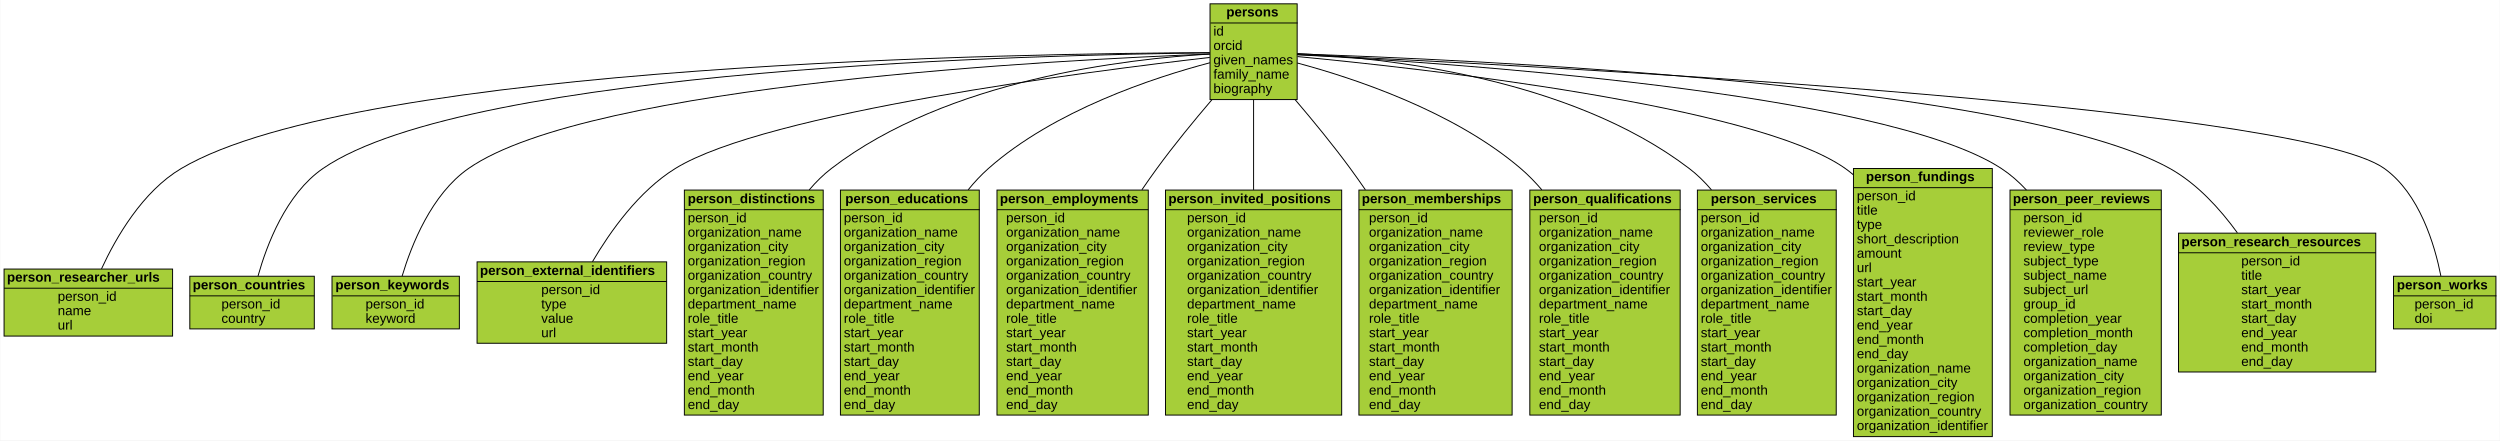
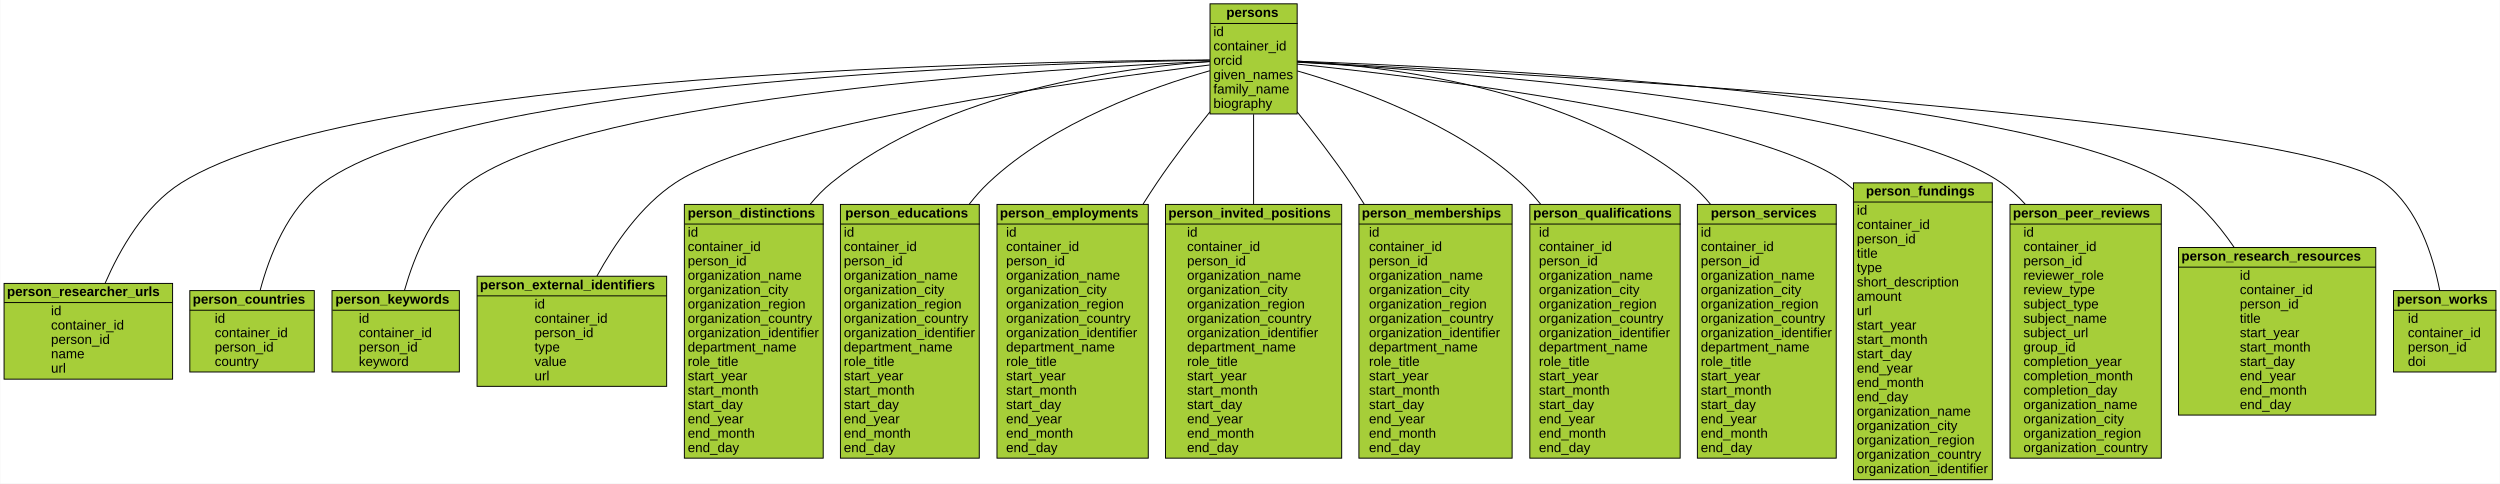
- <svg xmlns="http://www.w3.org/2000/svg" width="2611pt" height="460pt" viewBox="0.00 0.00 2610.50 460.00">
-   <g id="graph0" class="graph" transform="scale(1 1) rotate(0) translate(4 456)">
-     <polygon fill="white" stroke="none" points="-4,4 -4,-456 2606.5,-456 2606.5,4 -4,4" />
+ <svg xmlns="http://www.w3.org/2000/svg" width="2611pt" height="505pt" viewBox="0.00 0.00 2610.50 505.00">
+   <g id="graph0" class="graph" transform="scale(1 1) rotate(0) translate(4 501)">
+     <polygon fill="white" stroke="none" points="-4,4 -4,-501 2606.5,-501 2606.5,4 -4,4" />
    <g id="node1" class="node">
-       <polygon fill="#a6ce39" stroke="none" points="1350.5,-452 1259.5,-452 1259.5,-352 1350.5,-352 1350.5,-452" />
-       <text text-anchor="start" x="1276.5" y="-438.8" font-family="Arial" font-weight="bold" font-size="14.00">persons</text>
-       <text text-anchor="start" x="1263" y="-418.8" font-family="Arial" font-size="14.00">id</text>
-       <text text-anchor="start" x="1263" y="-403.8" font-family="Arial" font-size="14.00">orcid</text>
-       <text text-anchor="start" x="1263" y="-388.8" font-family="Arial" font-size="14.00">given_names</text>
-       <text text-anchor="start" x="1263" y="-373.8" font-family="Arial" font-size="14.00">family_name</text>
-       <text text-anchor="start" x="1263" y="-358.8" font-family="Arial" font-size="14.00">biography</text>
-       <polygon fill="black" stroke="black" points="1260,-432 1260,-432 1351,-432 1351,-432 1260,-432" />
-       <polygon fill="none" stroke="black" points="1259.5,-352 1259.5,-452 1350.5,-452 1350.5,-352 1259.5,-352" />
+       <polygon fill="#a6ce39" stroke="none" points="1350.5,-497 1259.5,-497 1259.5,-382 1350.5,-382 1350.5,-497" />
+       <text text-anchor="start" x="1276.5" y="-483.3" font-family="Arial" font-weight="bold" font-size="14.00">persons</text>
+       <text text-anchor="start" x="1263" y="-463.3" font-family="Arial" font-size="14.00">id</text>
+       <text text-anchor="start" x="1263" y="-448.3" font-family="Arial" font-size="14.00">container_id</text>
+       <text text-anchor="start" x="1263" y="-433.3" font-family="Arial" font-size="14.00">orcid</text>
+       <text text-anchor="start" x="1263" y="-418.3" font-family="Arial" font-size="14.00">given_names</text>
+       <text text-anchor="start" x="1263" y="-403.3" font-family="Arial" font-size="14.00">family_name</text>
+       <text text-anchor="start" x="1263" y="-388.3" font-family="Arial" font-size="14.00">biography</text>
+       <polygon fill="black" stroke="black" points="1260,-476.5 1260,-476.5 1351,-476.5 1351,-476.5 1260,-476.5" />
+       <polygon fill="none" stroke="black" points="1259.5,-382 1259.5,-497 1350.5,-497 1350.5,-382 1259.5,-382" />
    </g>
    <g id="node2" class="node">
-       <polygon fill="#a6ce39" stroke="none" points="176,-175 0,-175 0,-105 176,-105 176,-175" />
-       <text text-anchor="start" x="3" y="-161.8" font-family="Arial" font-weight="bold" font-size="14.00">person_researcher_urls</text>
-       <text text-anchor="start" x="56" y="-141.8" font-family="Arial" font-size="14.00">person_id</text>
-       <text text-anchor="start" x="56" y="-126.8" font-family="Arial" font-size="14.00">name</text>
-       <text text-anchor="start" x="56" y="-111.8" font-family="Arial" font-size="14.00">url</text>
-       <polygon fill="black" stroke="black" points="0,-155 0,-155 176,-155 176,-155 0,-155" />
-       <polygon fill="none" stroke="black" points="0,-105 0,-175 176,-175 176,-105 0,-105" />
+       <polygon fill="#a6ce39" stroke="none" points="176,-205 0,-205 0,-105 176,-105 176,-205" />
+       <text text-anchor="start" x="3" y="-191.8" font-family="Arial" font-weight="bold" font-size="14.00">person_researcher_urls</text>
+       <text text-anchor="start" x="49" y="-171.8" font-family="Arial" font-size="14.00">id</text>
+       <text text-anchor="start" x="49" y="-156.8" font-family="Arial" font-size="14.00">container_id</text>
+       <text text-anchor="start" x="49" y="-141.8" font-family="Arial" font-size="14.00">person_id</text>
+       <text text-anchor="start" x="49" y="-126.8" font-family="Arial" font-size="14.00">name</text>
+       <text text-anchor="start" x="49" y="-111.8" font-family="Arial" font-size="14.00">url</text>
+       <polygon fill="black" stroke="black" points="0,-185 0,-185 176,-185 176,-185 0,-185" />
+       <polygon fill="none" stroke="black" points="0,-105 0,-205 176,-205 176,-105 0,-105" />
    </g>
    <g id="edge1" class="edge">
-       <path fill="none" stroke="black" d="M1259.3,-401.011C1072.91,-400.316 371.277,-390.289 185,-280 144.612,-256.087 116.897,-208.014 101.742,-175.169" />
+       <path fill="none" stroke="black" d="M1259.46,-438.416C1072.92,-437.305 368.482,-425.409 185,-310 146.619,-285.858 120.788,-240.393 105.497,-205.095" />
    </g>
    <g id="node3" class="node">
-       <polygon fill="#a6ce39" stroke="none" points="324,-167.5 194,-167.5 194,-112.5 324,-112.5 324,-167.5" />
-       <text text-anchor="start" x="197" y="-153.8" font-family="Arial" font-weight="bold" font-size="14.00">person_countries</text>
-       <text text-anchor="start" x="227" y="-133.8" font-family="Arial" font-size="14.00">person_id</text>
-       <text text-anchor="start" x="227" y="-118.8" font-family="Arial" font-size="14.00">country</text>
-       <polygon fill="black" stroke="black" points="194,-147 194,-147 324,-147 324,-147 194,-147" />
-       <polygon fill="none" stroke="black" points="194,-112.5 194,-167.5 324,-167.5 324,-112.5 194,-112.5" />
+       <polygon fill="#a6ce39" stroke="none" points="324,-197.5 194,-197.5 194,-112.5 324,-112.5 324,-197.5" />
+       <text text-anchor="start" x="197" y="-183.8" font-family="Arial" font-weight="bold" font-size="14.00">person_countries</text>
+       <text text-anchor="start" x="220" y="-163.8" font-family="Arial" font-size="14.00">id</text>
+       <text text-anchor="start" x="220" y="-148.8" font-family="Arial" font-size="14.00">container_id</text>
+       <text text-anchor="start" x="220" y="-133.8" font-family="Arial" font-size="14.00">person_id</text>
+       <text text-anchor="start" x="220" y="-118.8" font-family="Arial" font-size="14.00">country</text>
+       <polygon fill="black" stroke="black" points="194,-177 194,-177 324,-177 324,-177 194,-177" />
+       <polygon fill="none" stroke="black" points="194,-112.5 194,-197.5 324,-197.5 324,-112.5 194,-112.5" />
    </g>
    <g id="edge2" class="edge">
-       <path fill="none" stroke="black" d="M1259.28,-400.76C1087.99,-399.048 486.31,-385.498 333,-280 294.376,-253.421 274.291,-200.071 265.24,-167.748" />
+       <path fill="none" stroke="black" d="M1259.41,-438.078C1087.96,-435.657 483.92,-419.38 333,-310 296.253,-283.367 276.997,-233.561 267.452,-197.794" />
    </g>
    <g id="node4" class="node">
-       <polygon fill="#a6ce39" stroke="none" points="475.5,-167.5 342.5,-167.5 342.5,-112.5 475.5,-112.5 475.5,-167.5" />
-       <text text-anchor="start" x="346" y="-153.8" font-family="Arial" font-weight="bold" font-size="14.00">person_keywords</text>
-       <text text-anchor="start" x="377.5" y="-133.8" font-family="Arial" font-size="14.00">person_id</text>
-       <text text-anchor="start" x="377.5" y="-118.8" font-family="Arial" font-size="14.00">keyword</text>
-       <polygon fill="black" stroke="black" points="343,-147 343,-147 476,-147 476,-147 343,-147" />
-       <polygon fill="none" stroke="black" points="342.5,-112.5 342.5,-167.5 475.5,-167.5 475.5,-112.5 342.5,-112.5" />
+       <polygon fill="#a6ce39" stroke="none" points="475.5,-197.5 342.5,-197.5 342.5,-112.5 475.5,-112.5 475.5,-197.5" />
+       <text text-anchor="start" x="346" y="-183.8" font-family="Arial" font-weight="bold" font-size="14.00">person_keywords</text>
+       <text text-anchor="start" x="370.5" y="-163.8" font-family="Arial" font-size="14.00">id</text>
+       <text text-anchor="start" x="370.5" y="-148.8" font-family="Arial" font-size="14.00">container_id</text>
+       <text text-anchor="start" x="370.5" y="-133.8" font-family="Arial" font-size="14.00">person_id</text>
+       <text text-anchor="start" x="370.5" y="-118.8" font-family="Arial" font-size="14.00">keyword</text>
+       <polygon fill="black" stroke="black" points="343,-177 343,-177 476,-177 476,-177 343,-177" />
+       <polygon fill="none" stroke="black" points="342.5,-112.5 342.5,-197.5 475.5,-197.5 475.5,-112.5 342.5,-112.5" />
    </g>
    <g id="edge3" class="edge">
-       <path fill="none" stroke="black" d="M1259.48,-399.528C1106.33,-393.787 612.226,-368.632 485,-280 446.297,-253.038 425.342,-199.818 415.724,-167.622" />
+       <path fill="none" stroke="black" d="M1259.32,-436.774C1105.65,-430.156 610.102,-401.963 485,-310 448.246,-282.982 428.278,-233.251 418.159,-197.607" />
    </g>
    <g id="node5" class="node">
-       <polygon fill="#a6ce39" stroke="none" points="692,-182.5 494,-182.5 494,-97.5 692,-97.5 692,-182.5" />
-       <text text-anchor="start" x="497" y="-168.8" font-family="Arial" font-weight="bold" font-size="14.00">person_external_identifiers</text>
-       <text text-anchor="start" x="561" y="-148.8" font-family="Arial" font-size="14.00">person_id</text>
-       <text text-anchor="start" x="561" y="-133.8" font-family="Arial" font-size="14.00">type</text>
-       <text text-anchor="start" x="561" y="-118.8" font-family="Arial" font-size="14.00">value</text>
-       <text text-anchor="start" x="561" y="-103.8" font-family="Arial" font-size="14.00">url</text>
-       <polygon fill="black" stroke="black" points="494,-162 494,-162 692,-162 692,-162 494,-162" />
-       <polygon fill="none" stroke="black" points="494,-97.5 494,-182.5 692,-182.5 692,-97.5 494,-97.5" />
+       <polygon fill="#a6ce39" stroke="none" points="692,-212.5 494,-212.5 494,-97.5 692,-97.5 692,-212.5" />
+       <text text-anchor="start" x="497" y="-198.8" font-family="Arial" font-weight="bold" font-size="14.00">person_external_identifiers</text>
+       <text text-anchor="start" x="554" y="-178.8" font-family="Arial" font-size="14.00">id</text>
+       <text text-anchor="start" x="554" y="-163.8" font-family="Arial" font-size="14.00">container_id</text>
+       <text text-anchor="start" x="554" y="-148.8" font-family="Arial" font-size="14.00">person_id</text>
+       <text text-anchor="start" x="554" y="-133.8" font-family="Arial" font-size="14.00">type</text>
+       <text text-anchor="start" x="554" y="-118.8" font-family="Arial" font-size="14.00">value</text>
+       <text text-anchor="start" x="554" y="-103.8" font-family="Arial" font-size="14.00">url</text>
+       <polygon fill="black" stroke="black" points="494,-192 494,-192 692,-192 692,-192 494,-192" />
+       <polygon fill="none" stroke="black" points="494,-97.5 494,-212.5 692,-212.5 692,-97.5 494,-97.5" />
    </g>
    <g id="edge4" class="edge">
-       <path fill="none" stroke="black" d="M1259.24,-396.005C1135.2,-381.821 795.588,-338.512 701,-280 662.926,-256.447 633.06,-214.331 614.477,-182.61" />
+       <path fill="none" stroke="black" d="M1259.07,-433.129C1134.61,-417.898 793.992,-371.513 701,-310 665.049,-286.218 637.458,-246.018 619.165,-212.653" />
    </g>
    <g id="node6" class="node">
-       <polygon fill="#a6ce39" stroke="none" points="855.5,-257.5 710.5,-257.5 710.5,-22.5 855.5,-22.5 855.5,-257.5" />
-       <text text-anchor="start" x="714" y="-243.8" font-family="Arial" font-weight="bold" font-size="14.00">person_distinctions</text>
+       <polygon fill="#a6ce39" stroke="none" points="855.5,-287.5 710.5,-287.5 710.5,-22.5 855.5,-22.5 855.5,-287.5" />
+       <text text-anchor="start" x="714" y="-273.8" font-family="Arial" font-weight="bold" font-size="14.00">person_distinctions</text>
+       <text text-anchor="start" x="714" y="-253.8" font-family="Arial" font-size="14.00">id</text>
+       <text text-anchor="start" x="714" y="-238.8" font-family="Arial" font-size="14.00">container_id</text>
      <text text-anchor="start" x="714" y="-223.8" font-family="Arial" font-size="14.00">person_id</text>
      <text text-anchor="start" x="714" y="-208.8" font-family="Arial" font-size="14.00">organization_name</text>
      <text text-anchor="start" x="714" y="-193.8" font-family="Arial" font-size="14.00">organization_city</text>
      <text text-anchor="start" x="714" y="-178.8" font-family="Arial" font-size="14.00">organization_region</text>
      <text text-anchor="start" x="714" y="-163.8" font-family="Arial" font-size="14.00">organization_country</text>
      <text text-anchor="start" x="714" y="-148.8" font-family="Arial" font-size="14.00">organization_identifier</text>
      <text text-anchor="start" x="714" y="-133.8" font-family="Arial" font-size="14.00">department_name</text>
      <text text-anchor="start" x="714" y="-118.8" font-family="Arial" font-size="14.00">role_title</text>
      <text text-anchor="start" x="714" y="-103.8" font-family="Arial" font-size="14.00">start_year</text>
      <text text-anchor="start" x="714" y="-88.8" font-family="Arial" font-size="14.00">start_month</text>
      <text text-anchor="start" x="714" y="-73.8" font-family="Arial" font-size="14.00">start_day</text>
      <text text-anchor="start" x="714" y="-58.8" font-family="Arial" font-size="14.00">end_year</text>
      <text text-anchor="start" x="714" y="-43.8" font-family="Arial" font-size="14.00">end_month</text>
      <text text-anchor="start" x="714" y="-28.8" font-family="Arial" font-size="14.00">end_day</text>
-       <polygon fill="black" stroke="black" points="711,-237 711,-237 856,-237 856,-237 711,-237" />
-       <polygon fill="none" stroke="black" points="710.5,-22.5 710.5,-257.5 855.5,-257.5 855.5,-22.5 710.5,-22.5" />
+       <polygon fill="black" stroke="black" points="711,-267 711,-267 856,-267 856,-267 711,-267" />
+       <polygon fill="none" stroke="black" points="710.5,-22.5 710.5,-287.5 855.5,-287.5 855.5,-22.5 710.5,-22.5" />
    </g>
    <g id="edge5" class="edge">
-       <path fill="none" stroke="black" d="M1259.42,-399.554C1173.46,-394.631 985.157,-373.156 864,-280 855.586,-273.531 847.885,-265.919 840.871,-257.647" />
+       <path fill="none" stroke="black" d="M1259.34,-436.654C1172.82,-430.905 983.031,-407.256 864,-310 855.929,-303.406 848.563,-295.792 841.857,-287.553" />
    </g>
    <g id="node7" class="node">
-       <polygon fill="#a6ce39" stroke="none" points="1018.5,-257.5 873.5,-257.5 873.5,-22.5 1018.5,-22.5 1018.5,-257.5" />
-       <text text-anchor="start" x="878.5" y="-243.8" font-family="Arial" font-weight="bold" font-size="14.00">person_educations</text>
+       <polygon fill="#a6ce39" stroke="none" points="1018.5,-287.5 873.5,-287.5 873.5,-22.5 1018.5,-22.5 1018.5,-287.5" />
+       <text text-anchor="start" x="878.5" y="-273.8" font-family="Arial" font-weight="bold" font-size="14.00">person_educations</text>
+       <text text-anchor="start" x="877" y="-253.8" font-family="Arial" font-size="14.00">id</text>
+       <text text-anchor="start" x="877" y="-238.8" font-family="Arial" font-size="14.00">container_id</text>
      <text text-anchor="start" x="877" y="-223.8" font-family="Arial" font-size="14.00">person_id</text>
      <text text-anchor="start" x="877" y="-208.8" font-family="Arial" font-size="14.00">organization_name</text>
      <text text-anchor="start" x="877" y="-193.8" font-family="Arial" font-size="14.00">organization_city</text>
      <text text-anchor="start" x="877" y="-178.8" font-family="Arial" font-size="14.00">organization_region</text>
      <text text-anchor="start" x="877" y="-163.8" font-family="Arial" font-size="14.00">organization_country</text>
      <text text-anchor="start" x="877" y="-148.8" font-family="Arial" font-size="14.00">organization_identifier</text>
      <text text-anchor="start" x="877" y="-133.8" font-family="Arial" font-size="14.00">department_name</text>
      <text text-anchor="start" x="877" y="-118.8" font-family="Arial" font-size="14.00">role_title</text>
      <text text-anchor="start" x="877" y="-103.8" font-family="Arial" font-size="14.00">start_year</text>
      <text text-anchor="start" x="877" y="-88.8" font-family="Arial" font-size="14.00">start_month</text>
      <text text-anchor="start" x="877" y="-73.8" font-family="Arial" font-size="14.00">start_day</text>
      <text text-anchor="start" x="877" y="-58.8" font-family="Arial" font-size="14.00">end_year</text>
      <text text-anchor="start" x="877" y="-43.8" font-family="Arial" font-size="14.00">end_month</text>
      <text text-anchor="start" x="877" y="-28.8" font-family="Arial" font-size="14.00">end_day</text>
-       <polygon fill="black" stroke="black" points="874,-237 874,-237 1019,-237 1019,-237 874,-237" />
-       <polygon fill="none" stroke="black" points="873.5,-22.5 873.5,-257.5 1018.5,-257.5 1018.5,-22.5 873.5,-22.5" />
+       <polygon fill="black" stroke="black" points="874,-267 874,-267 1019,-267 1019,-267 874,-267" />
+       <polygon fill="none" stroke="black" points="873.5,-22.5 873.5,-287.5 1018.5,-287.5 1018.5,-22.5 873.5,-22.5" />
    </g>
    <g id="edge6" class="edge">
-       <path fill="none" stroke="black" d="M1259.5,-390.478C1200.35,-374.879 1096.55,-340.715 1028,-280 1020.45,-273.313 1013.4,-265.757 1006.86,-257.71" />
+       <path fill="none" stroke="black" d="M1259.34,-427.129C1199.78,-410.3 1095.28,-373.683 1028,-310 1020.85,-303.233 1014.19,-295.702 1008.02,-287.71" />
    </g>
    <g id="node8" class="node">
-       <polygon fill="#a6ce39" stroke="none" points="1195,-257.5 1037,-257.5 1037,-22.5 1195,-22.5 1195,-257.5" />
-       <text text-anchor="start" x="1040" y="-243.8" font-family="Arial" font-weight="bold" font-size="14.00">person_employments</text>
+       <polygon fill="#a6ce39" stroke="none" points="1195,-287.5 1037,-287.5 1037,-22.5 1195,-22.5 1195,-287.5" />
+       <text text-anchor="start" x="1040" y="-273.8" font-family="Arial" font-weight="bold" font-size="14.00">person_employments</text>
+       <text text-anchor="start" x="1046.5" y="-253.8" font-family="Arial" font-size="14.00">id</text>
+       <text text-anchor="start" x="1046.5" y="-238.8" font-family="Arial" font-size="14.00">container_id</text>
      <text text-anchor="start" x="1046.5" y="-223.8" font-family="Arial" font-size="14.00">person_id</text>
      <text text-anchor="start" x="1046.5" y="-208.8" font-family="Arial" font-size="14.00">organization_name</text>
      <text text-anchor="start" x="1046.5" y="-193.8" font-family="Arial" font-size="14.00">organization_city</text>
      <text text-anchor="start" x="1046.5" y="-178.8" font-family="Arial" font-size="14.00">organization_region</text>
      <text text-anchor="start" x="1046.5" y="-163.8" font-family="Arial" font-size="14.00">organization_country</text>
      <text text-anchor="start" x="1046.5" y="-148.8" font-family="Arial" font-size="14.00">organization_identifier</text>
      <text text-anchor="start" x="1046.5" y="-133.8" font-family="Arial" font-size="14.00">department_name</text>
      <text text-anchor="start" x="1046.5" y="-118.8" font-family="Arial" font-size="14.00">role_title</text>
      <text text-anchor="start" x="1046.5" y="-103.8" font-family="Arial" font-size="14.00">start_year</text>
      <text text-anchor="start" x="1046.5" y="-88.8" font-family="Arial" font-size="14.00">start_month</text>
      <text text-anchor="start" x="1046.5" y="-73.8" font-family="Arial" font-size="14.00">start_day</text>
      <text text-anchor="start" x="1046.5" y="-58.8" font-family="Arial" font-size="14.00">end_year</text>
      <text text-anchor="start" x="1046.5" y="-43.8" font-family="Arial" font-size="14.00">end_month</text>
      <text text-anchor="start" x="1046.5" y="-28.8" font-family="Arial" font-size="14.00">end_day</text>
-       <polygon fill="black" stroke="black" points="1037,-237 1037,-237 1195,-237 1195,-237 1037,-237" />
-       <polygon fill="none" stroke="black" points="1037,-22.5 1037,-257.5 1195,-257.5 1195,-22.5 1037,-22.5" />
+       <polygon fill="black" stroke="black" points="1037,-267 1037,-267 1195,-267 1195,-267 1037,-267" />
+       <polygon fill="none" stroke="black" points="1037,-22.5 1037,-287.5 1195,-287.5 1195,-22.5 1037,-22.5" />
    </g>
    <g id="edge7" class="edge">
-       <path fill="none" stroke="black" d="M1261.47,-351.848C1243.07,-330.317 1221.81,-304.432 1204,-280 1198.78,-272.846 1193.54,-265.386 1188.35,-257.799" />
+       <path fill="none" stroke="black" d="M1259.42,-384.174C1241.39,-361.764 1220.96,-335.184 1204,-310 1199.18,-302.848 1194.37,-295.419 1189.61,-287.857" />
    </g>
    <g id="node9" class="node">
-       <polygon fill="#a6ce39" stroke="none" points="1397,-257.5 1213,-257.5 1213,-22.5 1397,-22.5 1397,-257.5" />
-       <text text-anchor="start" x="1216" y="-243.8" font-family="Arial" font-weight="bold" font-size="14.00">person_invited_positions</text>
+       <polygon fill="#a6ce39" stroke="none" points="1397,-287.5 1213,-287.5 1213,-22.5 1397,-22.5 1397,-287.5" />
+       <text text-anchor="start" x="1216" y="-273.8" font-family="Arial" font-weight="bold" font-size="14.00">person_invited_positions</text>
+       <text text-anchor="start" x="1235.5" y="-253.8" font-family="Arial" font-size="14.00">id</text>
+       <text text-anchor="start" x="1235.5" y="-238.8" font-family="Arial" font-size="14.00">container_id</text>
      <text text-anchor="start" x="1235.5" y="-223.8" font-family="Arial" font-size="14.00">person_id</text>
      <text text-anchor="start" x="1235.5" y="-208.8" font-family="Arial" font-size="14.00">organization_name</text>
      <text text-anchor="start" x="1235.5" y="-193.8" font-family="Arial" font-size="14.00">organization_city</text>
      <text text-anchor="start" x="1235.5" y="-178.8" font-family="Arial" font-size="14.00">organization_region</text>
      <text text-anchor="start" x="1235.5" y="-163.8" font-family="Arial" font-size="14.00">organization_country</text>
      <text text-anchor="start" x="1235.5" y="-148.8" font-family="Arial" font-size="14.00">organization_identifier</text>
      <text text-anchor="start" x="1235.5" y="-133.8" font-family="Arial" font-size="14.00">department_name</text>
      <text text-anchor="start" x="1235.5" y="-118.8" font-family="Arial" font-size="14.00">role_title</text>
      <text text-anchor="start" x="1235.5" y="-103.8" font-family="Arial" font-size="14.00">start_year</text>
      <text text-anchor="start" x="1235.5" y="-88.8" font-family="Arial" font-size="14.00">start_month</text>
      <text text-anchor="start" x="1235.5" y="-73.8" font-family="Arial" font-size="14.00">start_day</text>
      <text text-anchor="start" x="1235.5" y="-58.8" font-family="Arial" font-size="14.00">end_year</text>
      <text text-anchor="start" x="1235.5" y="-43.8" font-family="Arial" font-size="14.00">end_month</text>
      <text text-anchor="start" x="1235.5" y="-28.8" font-family="Arial" font-size="14.00">end_day</text>
-       <polygon fill="black" stroke="black" points="1213,-237 1213,-237 1397,-237 1397,-237 1213,-237" />
-       <polygon fill="none" stroke="black" points="1213,-22.5 1213,-257.5 1397,-257.5 1397,-22.5 1213,-22.5" />
+       <polygon fill="black" stroke="black" points="1213,-267 1213,-267 1397,-267 1397,-267 1213,-267" />
+       <polygon fill="none" stroke="black" points="1213,-22.5 1213,-287.5 1397,-287.5 1397,-22.5 1213,-22.5" />
    </g>
    <g id="edge8" class="edge">
-       <path fill="none" stroke="black" d="M1305,-351.79C1305,-325.07 1305,-290.805 1305,-257.702" />
+       <path fill="none" stroke="black" d="M1305,-381.672C1305,-354.523 1305,-320.801 1305,-287.774" />
    </g>
    <g id="node10" class="node">
-       <polygon fill="#a6ce39" stroke="none" points="1575,-257.5 1415,-257.5 1415,-22.5 1575,-22.5 1575,-257.5" />
-       <text text-anchor="start" x="1418" y="-243.8" font-family="Arial" font-weight="bold" font-size="14.00">person_memberships</text>
+       <polygon fill="#a6ce39" stroke="none" points="1575,-287.5 1415,-287.5 1415,-22.5 1575,-22.5 1575,-287.5" />
+       <text text-anchor="start" x="1418" y="-273.8" font-family="Arial" font-weight="bold" font-size="14.00">person_memberships</text>
+       <text text-anchor="start" x="1425.5" y="-253.8" font-family="Arial" font-size="14.00">id</text>
+       <text text-anchor="start" x="1425.5" y="-238.8" font-family="Arial" font-size="14.00">container_id</text>
      <text text-anchor="start" x="1425.5" y="-223.8" font-family="Arial" font-size="14.00">person_id</text>
      <text text-anchor="start" x="1425.5" y="-208.8" font-family="Arial" font-size="14.00">organization_name</text>
      <text text-anchor="start" x="1425.5" y="-193.8" font-family="Arial" font-size="14.00">organization_city</text>
      <text text-anchor="start" x="1425.5" y="-178.8" font-family="Arial" font-size="14.00">organization_region</text>
      <text text-anchor="start" x="1425.5" y="-163.8" font-family="Arial" font-size="14.00">organization_country</text>
      <text text-anchor="start" x="1425.5" y="-148.8" font-family="Arial" font-size="14.00">organization_identifier</text>
      <text text-anchor="start" x="1425.5" y="-133.8" font-family="Arial" font-size="14.00">department_name</text>
      <text text-anchor="start" x="1425.5" y="-118.8" font-family="Arial" font-size="14.00">role_title</text>
      <text text-anchor="start" x="1425.5" y="-103.8" font-family="Arial" font-size="14.00">start_year</text>
      <text text-anchor="start" x="1425.5" y="-88.8" font-family="Arial" font-size="14.00">start_month</text>
      <text text-anchor="start" x="1425.5" y="-73.8" font-family="Arial" font-size="14.00">start_day</text>
      <text text-anchor="start" x="1425.5" y="-58.8" font-family="Arial" font-size="14.00">end_year</text>
      <text text-anchor="start" x="1425.5" y="-43.8" font-family="Arial" font-size="14.00">end_month</text>
      <text text-anchor="start" x="1425.5" y="-28.8" font-family="Arial" font-size="14.00">end_day</text>
-       <polygon fill="black" stroke="black" points="1415,-237 1415,-237 1575,-237 1575,-237 1415,-237" />
-       <polygon fill="none" stroke="black" points="1415,-22.5 1415,-257.5 1575,-257.5 1575,-22.5 1415,-22.5" />
+       <polygon fill="black" stroke="black" points="1415,-267 1415,-267 1575,-267 1575,-267 1415,-267" />
+       <polygon fill="none" stroke="black" points="1415,-22.5 1415,-287.5 1575,-287.5 1575,-22.5 1415,-22.5" />
    </g>
    <g id="edge9" class="edge">
-       <path fill="none" stroke="black" d="M1348.47,-351.803C1366.86,-330.265 1388.12,-304.387 1406,-280 1411.25,-272.836 1416.54,-265.368 1421.77,-257.776" />
+       <path fill="none" stroke="black" d="M1350.52,-384.132C1368.54,-361.716 1388.98,-335.142 1406,-310 1410.85,-302.84 1415.7,-295.404 1420.5,-287.838" />
    </g>
    <g id="node11" class="node">
-       <polygon fill="#a6ce39" stroke="none" points="1750.5,-257.5 1593.5,-257.5 1593.5,-22.5 1750.5,-22.5 1750.5,-257.5" />
-       <text text-anchor="start" x="1597" y="-243.8" font-family="Arial" font-weight="bold" font-size="14.00">person_qualifications</text>
+       <polygon fill="#a6ce39" stroke="none" points="1750.5,-287.5 1593.5,-287.5 1593.5,-22.5 1750.5,-22.5 1750.5,-287.5" />
+       <text text-anchor="start" x="1597" y="-273.8" font-family="Arial" font-weight="bold" font-size="14.00">person_qualifications</text>
+       <text text-anchor="start" x="1603" y="-253.8" font-family="Arial" font-size="14.00">id</text>
+       <text text-anchor="start" x="1603" y="-238.8" font-family="Arial" font-size="14.00">container_id</text>
      <text text-anchor="start" x="1603" y="-223.8" font-family="Arial" font-size="14.00">person_id</text>
      <text text-anchor="start" x="1603" y="-208.8" font-family="Arial" font-size="14.00">organization_name</text>
      <text text-anchor="start" x="1603" y="-193.8" font-family="Arial" font-size="14.00">organization_city</text>
      <text text-anchor="start" x="1603" y="-178.8" font-family="Arial" font-size="14.00">organization_region</text>
      <text text-anchor="start" x="1603" y="-163.8" font-family="Arial" font-size="14.00">organization_country</text>
      <text text-anchor="start" x="1603" y="-148.8" font-family="Arial" font-size="14.00">organization_identifier</text>
      <text text-anchor="start" x="1603" y="-133.8" font-family="Arial" font-size="14.00">department_name</text>
      <text text-anchor="start" x="1603" y="-118.8" font-family="Arial" font-size="14.00">role_title</text>
      <text text-anchor="start" x="1603" y="-103.8" font-family="Arial" font-size="14.00">start_year</text>
      <text text-anchor="start" x="1603" y="-88.8" font-family="Arial" font-size="14.00">start_month</text>
      <text text-anchor="start" x="1603" y="-73.8" font-family="Arial" font-size="14.00">start_day</text>
      <text text-anchor="start" x="1603" y="-58.8" font-family="Arial" font-size="14.00">end_year</text>
      <text text-anchor="start" x="1603" y="-43.8" font-family="Arial" font-size="14.00">end_month</text>
      <text text-anchor="start" x="1603" y="-28.8" font-family="Arial" font-size="14.00">end_day</text>
-       <polygon fill="black" stroke="black" points="1594,-237 1594,-237 1751,-237 1751,-237 1594,-237" />
-       <polygon fill="none" stroke="black" points="1593.5,-22.5 1593.5,-257.5 1750.5,-257.5 1750.5,-22.5 1593.5,-22.5" />
+       <polygon fill="black" stroke="black" points="1594,-267 1594,-267 1751,-267 1751,-267 1594,-267" />
+       <polygon fill="none" stroke="black" points="1593.5,-22.5 1593.5,-287.5 1750.5,-287.5 1750.5,-22.5 1593.5,-22.5" />
    </g>
    <g id="edge10" class="edge">
-       <path fill="none" stroke="black" d="M1350.54,-390.231C1409.8,-374.36 1514,-339.9 1584,-280 1591.81,-273.315 1599.17,-265.761 1606.04,-257.715" />
+       <path fill="none" stroke="black" d="M1350.71,-426.907C1410.38,-409.835 1515.28,-372.95 1584,-310 1591.38,-303.24 1598.3,-295.714 1604.77,-287.726" />
    </g>
    <g id="node12" class="node">
-       <polygon fill="#a6ce39" stroke="none" points="1913.5,-257.5 1768.5,-257.5 1768.5,-22.5 1913.5,-22.5 1913.5,-257.5" />
-       <text text-anchor="start" x="1782.5" y="-243.8" font-family="Arial" font-weight="bold" font-size="14.00">person_services</text>
+       <polygon fill="#a6ce39" stroke="none" points="1913.5,-287.5 1768.5,-287.5 1768.5,-22.5 1913.5,-22.5 1913.5,-287.5" />
+       <text text-anchor="start" x="1782.5" y="-273.8" font-family="Arial" font-weight="bold" font-size="14.00">person_services</text>
+       <text text-anchor="start" x="1772" y="-253.8" font-family="Arial" font-size="14.00">id</text>
+       <text text-anchor="start" x="1772" y="-238.8" font-family="Arial" font-size="14.00">container_id</text>
      <text text-anchor="start" x="1772" y="-223.8" font-family="Arial" font-size="14.00">person_id</text>
      <text text-anchor="start" x="1772" y="-208.8" font-family="Arial" font-size="14.00">organization_name</text>
      <text text-anchor="start" x="1772" y="-193.8" font-family="Arial" font-size="14.00">organization_city</text>
      <text text-anchor="start" x="1772" y="-178.8" font-family="Arial" font-size="14.00">organization_region</text>
      <text text-anchor="start" x="1772" y="-163.8" font-family="Arial" font-size="14.00">organization_country</text>
      <text text-anchor="start" x="1772" y="-148.8" font-family="Arial" font-size="14.00">organization_identifier</text>
      <text text-anchor="start" x="1772" y="-133.8" font-family="Arial" font-size="14.00">department_name</text>
      <text text-anchor="start" x="1772" y="-118.8" font-family="Arial" font-size="14.00">role_title</text>
      <text text-anchor="start" x="1772" y="-103.8" font-family="Arial" font-size="14.00">start_year</text>
      <text text-anchor="start" x="1772" y="-88.8" font-family="Arial" font-size="14.00">start_month</text>
      <text text-anchor="start" x="1772" y="-73.8" font-family="Arial" font-size="14.00">start_day</text>
      <text text-anchor="start" x="1772" y="-58.8" font-family="Arial" font-size="14.00">end_year</text>
      <text text-anchor="start" x="1772" y="-43.8" font-family="Arial" font-size="14.00">end_month</text>
      <text text-anchor="start" x="1772" y="-28.8" font-family="Arial" font-size="14.00">end_day</text>
-       <polygon fill="black" stroke="black" points="1769,-237 1769,-237 1914,-237 1914,-237 1769,-237" />
-       <polygon fill="none" stroke="black" points="1768.5,-22.5 1768.5,-257.5 1913.5,-257.5 1913.5,-22.5 1768.5,-22.5" />
+       <polygon fill="black" stroke="black" points="1769,-267 1769,-267 1914,-267 1914,-267 1769,-267" />
+       <polygon fill="none" stroke="black" points="1768.5,-22.5 1768.5,-287.5 1913.5,-287.5 1913.5,-22.5 1768.5,-22.5" />
    </g>
    <g id="edge11" class="edge">
-       <path fill="none" stroke="black" d="M1350.63,-400.036C1438.64,-395.963 1634.24,-375.913 1760,-280 1768.44,-273.564 1776.16,-265.976 1783.18,-257.719" />
+       <path fill="none" stroke="black" d="M1350.71,-437.16C1439.28,-432.293 1636.43,-410.114 1760,-310 1768.1,-303.439 1775.48,-295.85 1782.2,-287.628" />
    </g>
    <g id="node13" class="node">
-       <polygon fill="#a6ce39" stroke="none" points="2076.5,-280 1931.5,-280 1931.5,-0 2076.5,-0 2076.5,-280" />
-       <text text-anchor="start" x="1944.5" y="-266.8" font-family="Arial" font-weight="bold" font-size="14.00">person_fundings</text>
+       <polygon fill="#a6ce39" stroke="none" points="2076.5,-310 1931.5,-310 1931.5,-0 2076.5,-0 2076.5,-310" />
+       <text text-anchor="start" x="1944.5" y="-296.8" font-family="Arial" font-weight="bold" font-size="14.00">person_fundings</text>
+       <text text-anchor="start" x="1935" y="-276.8" font-family="Arial" font-size="14.00">id</text>
+       <text text-anchor="start" x="1935" y="-261.8" font-family="Arial" font-size="14.00">container_id</text>
      <text text-anchor="start" x="1935" y="-246.8" font-family="Arial" font-size="14.00">person_id</text>
      <text text-anchor="start" x="1935" y="-231.8" font-family="Arial" font-size="14.00">title</text>
      <text text-anchor="start" x="1935" y="-216.8" font-family="Arial" font-size="14.00">type</text>
      <text text-anchor="start" x="1935" y="-201.8" font-family="Arial" font-size="14.00">short_description</text>
      <text text-anchor="start" x="1935" y="-186.8" font-family="Arial" font-size="14.00">amount</text>
      <text text-anchor="start" x="1935" y="-171.8" font-family="Arial" font-size="14.00">url</text>
      <text text-anchor="start" x="1935" y="-156.8" font-family="Arial" font-size="14.00">start_year</text>
      <text text-anchor="start" x="1935" y="-141.8" font-family="Arial" font-size="14.00">start_month</text>
      <text text-anchor="start" x="1935" y="-126.8" font-family="Arial" font-size="14.00">start_day</text>
      <text text-anchor="start" x="1935" y="-111.8" font-family="Arial" font-size="14.00">end_year</text>
      <text text-anchor="start" x="1935" y="-96.8" font-family="Arial" font-size="14.00">end_month</text>
      <text text-anchor="start" x="1935" y="-81.8" font-family="Arial" font-size="14.00">end_day</text>
      <text text-anchor="start" x="1935" y="-66.8" font-family="Arial" font-size="14.00">organization_name</text>
      <text text-anchor="start" x="1935" y="-51.8" font-family="Arial" font-size="14.00">organization_city</text>
      <text text-anchor="start" x="1935" y="-36.8" font-family="Arial" font-size="14.00">organization_region</text>
      <text text-anchor="start" x="1935" y="-21.8" font-family="Arial" font-size="14.00">organization_country</text>
      <text text-anchor="start" x="1935" y="-6.8" font-family="Arial" font-size="14.00">organization_identifier</text>
-       <polygon fill="black" stroke="black" points="1932,-260 1932,-260 2077,-260 2077,-260 1932,-260" />
-       <polygon fill="none" stroke="black" points="1931.5,-0 1931.5,-280 2076.5,-280 2076.5,-0 1931.5,-0" />
+       <polygon fill="black" stroke="black" points="1932,-290 1932,-290 2077,-290 2077,-290 1932,-290" />
+       <polygon fill="none" stroke="black" points="1931.5,-0 1931.5,-310 2076.5,-310 2076.5,-0 1931.5,-0" />
    </g>
    <g id="edge12" class="edge">
-       <path fill="none" stroke="black" d="M1350.88,-396.915C1477.75,-384.871 1830.01,-346.141 1923,-280 1925.85,-277.976 1928.61,-275.819 1931.28,-273.546" />
+       <path fill="none" stroke="black" d="M1350.6,-434.066C1477.51,-420.955 1831.54,-378.921 1923,-310 1925.9,-307.818 1928.7,-305.503 1931.41,-303.071" />
    </g>
    <g id="node14" class="node">
-       <polygon fill="#a6ce39" stroke="none" points="2253,-257.5 2095,-257.5 2095,-22.5 2253,-22.5 2253,-257.5" />
-       <text text-anchor="start" x="2098" y="-243.8" font-family="Arial" font-weight="bold" font-size="14.00">person_peer_reviews</text>
+       <polygon fill="#a6ce39" stroke="none" points="2253,-287.5 2095,-287.5 2095,-22.5 2253,-22.5 2253,-287.5" />
+       <text text-anchor="start" x="2098" y="-273.8" font-family="Arial" font-weight="bold" font-size="14.00">person_peer_reviews</text>
+       <text text-anchor="start" x="2109" y="-253.8" font-family="Arial" font-size="14.00">id</text>
+       <text text-anchor="start" x="2109" y="-238.8" font-family="Arial" font-size="14.00">container_id</text>
      <text text-anchor="start" x="2109" y="-223.8" font-family="Arial" font-size="14.00">person_id</text>
      <text text-anchor="start" x="2109" y="-208.8" font-family="Arial" font-size="14.00">reviewer_role</text>
      <text text-anchor="start" x="2109" y="-193.8" font-family="Arial" font-size="14.00">review_type</text>
      <text text-anchor="start" x="2109" y="-178.8" font-family="Arial" font-size="14.00">subject_type</text>
      <text text-anchor="start" x="2109" y="-163.8" font-family="Arial" font-size="14.00">subject_name</text>
      <text text-anchor="start" x="2109" y="-148.8" font-family="Arial" font-size="14.00">subject_url</text>
      <text text-anchor="start" x="2109" y="-133.8" font-family="Arial" font-size="14.00">group_id</text>
      <text text-anchor="start" x="2109" y="-118.8" font-family="Arial" font-size="14.00">completion_year</text>
      <text text-anchor="start" x="2109" y="-103.8" font-family="Arial" font-size="14.00">completion_month</text>
      <text text-anchor="start" x="2109" y="-88.8" font-family="Arial" font-size="14.00">completion_day</text>
      <text text-anchor="start" x="2109" y="-73.8" font-family="Arial" font-size="14.00">organization_name</text>
      <text text-anchor="start" x="2109" y="-58.8" font-family="Arial" font-size="14.00">organization_city</text>
      <text text-anchor="start" x="2109" y="-43.8" font-family="Arial" font-size="14.00">organization_region</text>
      <text text-anchor="start" x="2109" y="-28.8" font-family="Arial" font-size="14.00">organization_country</text>
-       <polygon fill="black" stroke="black" points="2095,-237 2095,-237 2253,-237 2253,-237 2095,-237" />
-       <polygon fill="none" stroke="black" points="2095,-22.5 2095,-257.5 2253,-257.5 2253,-22.5 2095,-22.5" />
+       <polygon fill="black" stroke="black" points="2095,-267 2095,-267 2253,-267 2253,-267 2095,-267" />
+       <polygon fill="none" stroke="black" points="2095,-22.5 2095,-287.5 2253,-287.5 2253,-22.5 2095,-22.5" />
    </g>
    <g id="edge13" class="edge">
-       <path fill="none" stroke="black" d="M1350.73,-398.823C1498.87,-391.027 1963.06,-360.557 2086,-280 2095.56,-273.739 2104.27,-266.04 2112.18,-257.507" />
+       <path fill="none" stroke="black" d="M1350.64,-436.08C1499,-427.445 1965.05,-394.059 2086,-310 2095.1,-303.673 2103.39,-296.081 2110.9,-287.703" />
    </g>
    <g id="node15" class="node">
-       <polygon fill="#a6ce39" stroke="none" points="2477,-212.5 2271,-212.5 2271,-67.5 2477,-67.5 2477,-212.5" />
-       <text text-anchor="start" x="2274" y="-198.8" font-family="Arial" font-weight="bold" font-size="14.00">person_research_resources</text>
-       <text text-anchor="start" x="2336.5" y="-178.8" font-family="Arial" font-size="14.00">person_id</text>
-       <text text-anchor="start" x="2336.5" y="-163.8" font-family="Arial" font-size="14.00">title</text>
-       <text text-anchor="start" x="2336.5" y="-148.8" font-family="Arial" font-size="14.00">start_year</text>
-       <text text-anchor="start" x="2336.5" y="-133.8" font-family="Arial" font-size="14.00">start_month</text>
-       <text text-anchor="start" x="2336.5" y="-118.8" font-family="Arial" font-size="14.00">start_day</text>
-       <text text-anchor="start" x="2336.5" y="-103.8" font-family="Arial" font-size="14.00">end_year</text>
-       <text text-anchor="start" x="2336.5" y="-88.8" font-family="Arial" font-size="14.00">end_month</text>
-       <text text-anchor="start" x="2336.5" y="-73.8" font-family="Arial" font-size="14.00">end_day</text>
-       <polygon fill="black" stroke="black" points="2271,-192 2271,-192 2477,-192 2477,-192 2271,-192" />
-       <polygon fill="none" stroke="black" points="2271,-67.5 2271,-212.5 2477,-212.5 2477,-67.5 2271,-67.5" />
+       <polygon fill="#a6ce39" stroke="none" points="2477,-242.5 2271,-242.5 2271,-67.5 2477,-67.5 2477,-242.5" />
+       <text text-anchor="start" x="2274" y="-228.8" font-family="Arial" font-weight="bold" font-size="14.00">person_research_resources</text>
+       <text text-anchor="start" x="2335" y="-208.8" font-family="Arial" font-size="14.00">id</text>
+       <text text-anchor="start" x="2335" y="-193.8" font-family="Arial" font-size="14.00">container_id</text>
+       <text text-anchor="start" x="2335" y="-178.8" font-family="Arial" font-size="14.00">person_id</text>
+       <text text-anchor="start" x="2335" y="-163.8" font-family="Arial" font-size="14.00">title</text>
+       <text text-anchor="start" x="2335" y="-148.8" font-family="Arial" font-size="14.00">start_year</text>
+       <text text-anchor="start" x="2335" y="-133.8" font-family="Arial" font-size="14.00">start_month</text>
+       <text text-anchor="start" x="2335" y="-118.8" font-family="Arial" font-size="14.00">start_day</text>
+       <text text-anchor="start" x="2335" y="-103.8" font-family="Arial" font-size="14.00">end_year</text>
+       <text text-anchor="start" x="2335" y="-88.8" font-family="Arial" font-size="14.00">end_month</text>
+       <text text-anchor="start" x="2335" y="-73.8" font-family="Arial" font-size="14.00">end_day</text>
+       <polygon fill="black" stroke="black" points="2271,-222 2271,-222 2477,-222 2477,-222 2271,-222" />
+       <polygon fill="none" stroke="black" points="2271,-67.5 2271,-242.5 2477,-242.5 2477,-67.5 2271,-67.5" />
    </g>
    <g id="edge14" class="edge">
-       <path fill="none" stroke="black" d="M1350.59,-399.703C1518.7,-394.246 2102.34,-369.132 2262,-280 2290.28,-264.214 2314.13,-238.154 2332.46,-212.839" />
+       <path fill="none" stroke="black" d="M1350.75,-437.064C1519.42,-431.062 2104.79,-403.751 2262,-310 2289.12,-293.829 2311.59,-268.292 2329.11,-242.627" />
    </g>
    <g id="node16" class="node">
-       <polygon fill="#a6ce39" stroke="none" points="2602.5,-167.5 2495.5,-167.5 2495.5,-112.5 2602.5,-112.5 2602.5,-167.5" />
-       <text text-anchor="start" x="2499" y="-153.8" font-family="Arial" font-weight="bold" font-size="14.00">person_works</text>
-       <text text-anchor="start" x="2517.5" y="-133.8" font-family="Arial" font-size="14.00">person_id</text>
-       <text text-anchor="start" x="2517.5" y="-118.8" font-family="Arial" font-size="14.00">doi</text>
-       <polygon fill="black" stroke="black" points="2496,-147 2496,-147 2603,-147 2603,-147 2496,-147" />
-       <polygon fill="none" stroke="black" points="2495.5,-112.5 2495.5,-167.5 2602.5,-167.5 2602.5,-112.5 2495.5,-112.5" />
+       <polygon fill="#a6ce39" stroke="none" points="2602.5,-197.5 2495.5,-197.5 2495.5,-112.5 2602.5,-112.5 2602.5,-197.5" />
+       <text text-anchor="start" x="2499" y="-183.8" font-family="Arial" font-weight="bold" font-size="14.00">person_works</text>
+       <text text-anchor="start" x="2510.5" y="-163.8" font-family="Arial" font-size="14.00">id</text>
+       <text text-anchor="start" x="2510.5" y="-148.8" font-family="Arial" font-size="14.00">container_id</text>
+       <text text-anchor="start" x="2510.5" y="-133.8" font-family="Arial" font-size="14.00">person_id</text>
+       <text text-anchor="start" x="2510.5" y="-118.8" font-family="Arial" font-size="14.00">doi</text>
+       <polygon fill="black" stroke="black" points="2496,-177 2496,-177 2603,-177 2603,-177 2496,-177" />
+       <polygon fill="none" stroke="black" points="2495.5,-112.5 2495.5,-197.5 2602.5,-197.5 2602.5,-112.5 2495.5,-112.5" />
    </g>
    <g id="edge15" class="edge">
-       <path fill="none" stroke="black" d="M1350.66,-398.992C1556.51,-389.587 2392.2,-347.484 2486,-280 2522.88,-253.463 2538.62,-200.099 2545,-167.761" />
+       <path fill="none" stroke="black" d="M1350.73,-436.27C1556.87,-425.855 2393.63,-379.554 2486,-310 2521.31,-283.414 2536.91,-233.599 2543.76,-197.817" />
    </g>
  </g>
</svg>
